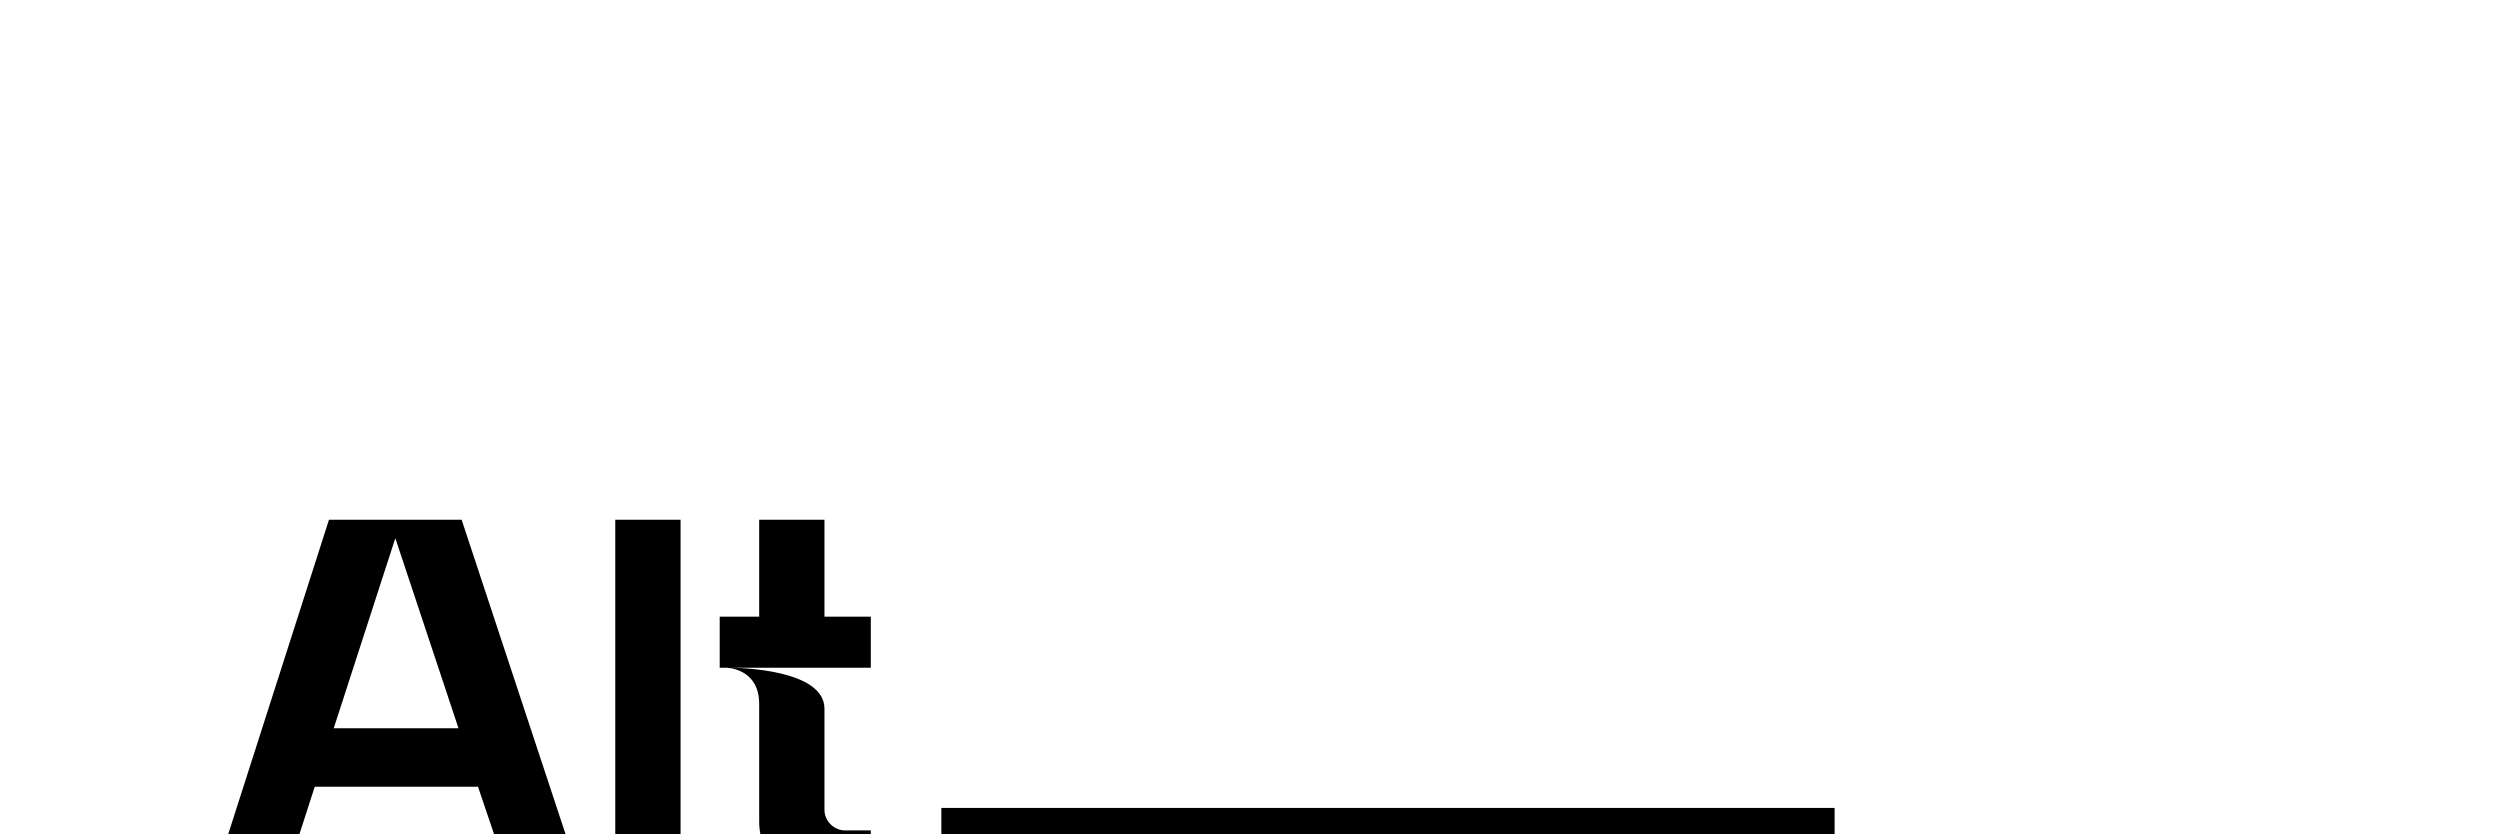
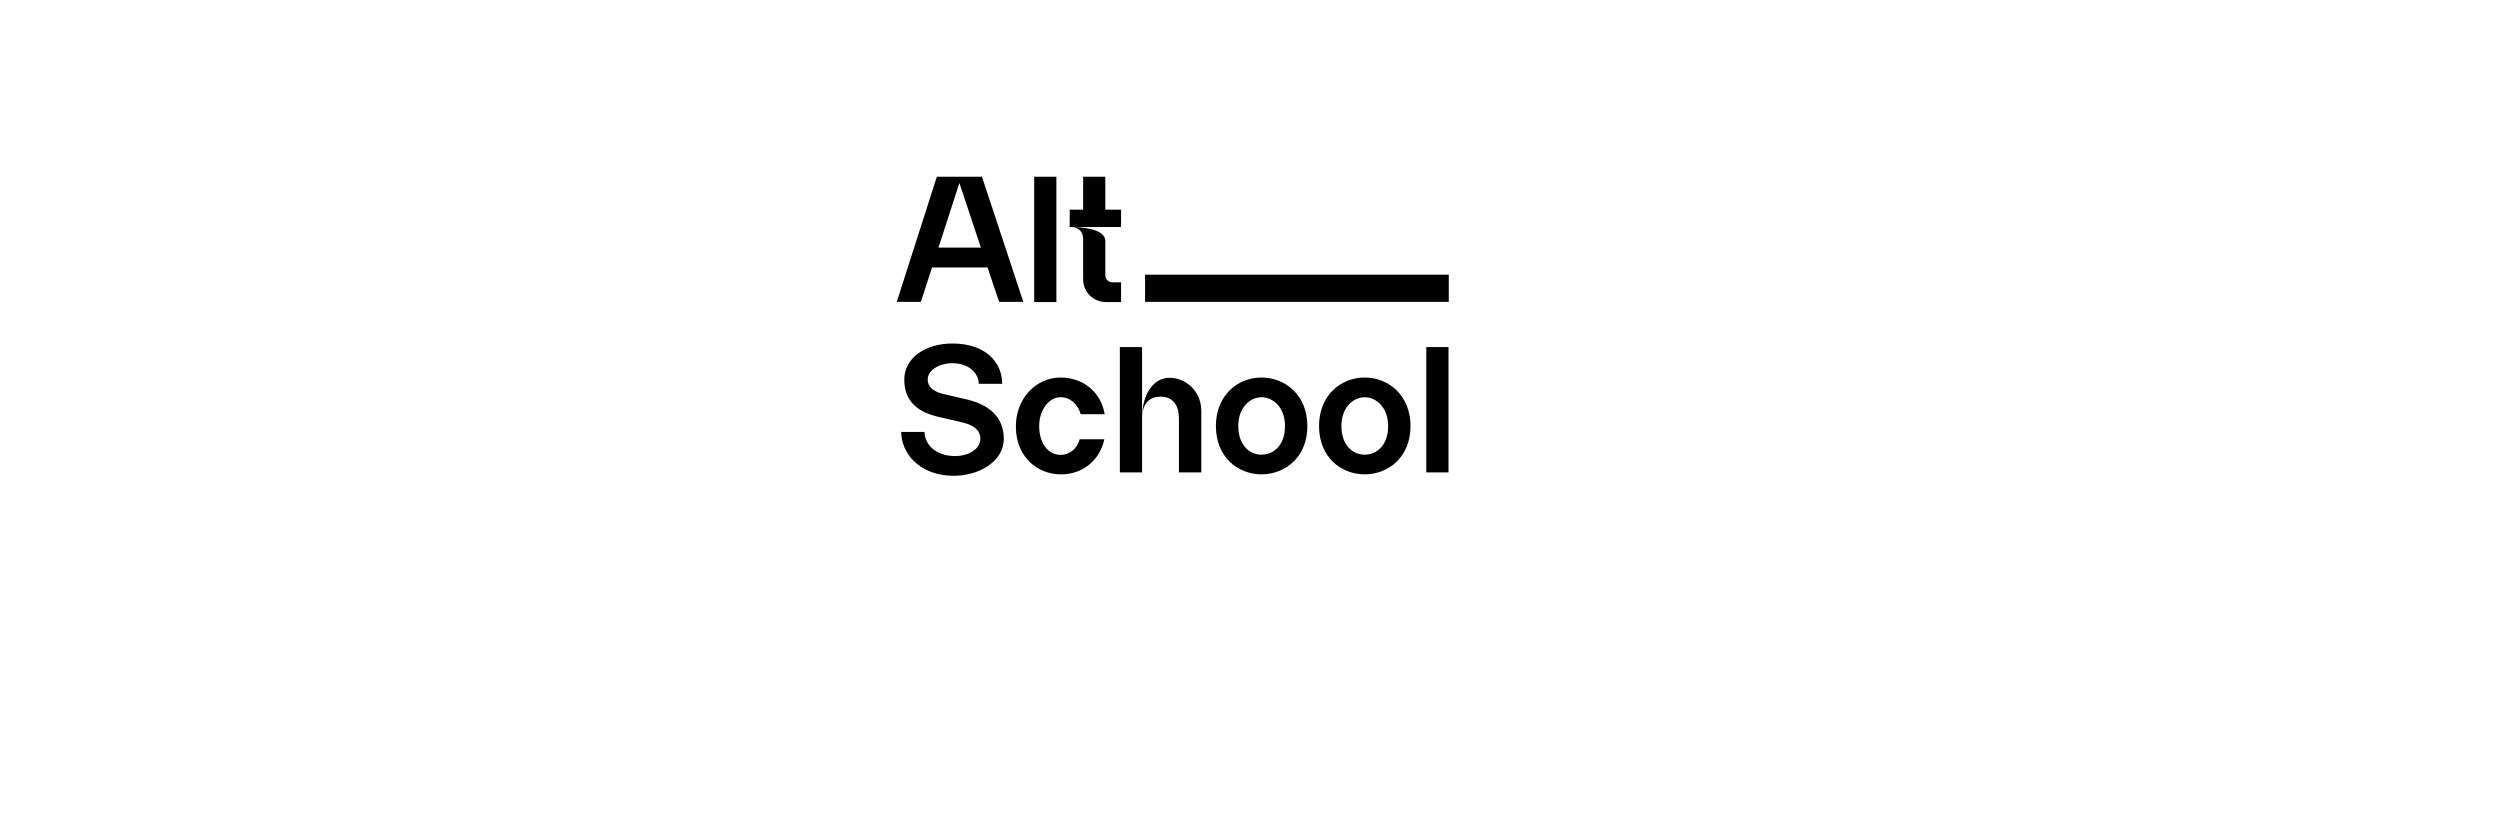
- <svg xmlns="http://www.w3.org/2000/svg" width="99" height="33" viewBox="0 0 100 34" fill="none">
+ <svg xmlns="http://www.w3.org/2000/svg" width="99" height="33" viewBox="0 0 100 100" fill="none">
  <path d="M17.835 21.206H12.422L7.61 36.222H10.51L11.842 32.098H18.502L19.898 36.222H22.798L17.835 21.206ZM12.616 29.713L15.129 21.958L17.707 29.713H12.616ZM26.767 36.244V21.206H24.103V36.244H26.767ZM32.638 25.159V21.206H29.975V25.159H28.364V27.243H28.621C28.621 27.243 29.975 27.243 29.975 28.725C29.975 29.369 29.975 33.515 29.975 33.515C29.975 35.041 31.199 36.244 32.703 36.244H34.529V33.881C34.529 33.881 33.906 33.881 33.476 33.881C33.025 33.881 32.638 33.494 32.638 33.043V28.918C32.638 27.329 29.266 27.243 28.707 27.243H34.529V25.159H32.638ZM16.074 47.945C16.074 47.945 13.195 47.279 13.11 47.258C12.143 47 11.327 46.527 11.327 45.539C11.327 44.465 12.637 43.584 14.291 43.584C16.31 43.584 17.449 44.83 17.449 46.055H20.263C20.263 43.434 18.222 41.221 14.291 41.221C10.961 41.221 8.513 43.004 8.513 45.561C8.513 48.203 10.188 49.47 12.637 50.029C12.637 50.029 15.537 50.695 15.601 50.716C16.718 50.995 17.642 51.554 17.642 52.65C17.642 54.003 15.967 54.862 14.205 54.712C11.821 54.518 10.94 52.95 10.94 51.833H8.147C8.147 54.282 10.188 56.989 14.248 57.096C17.299 57.161 20.456 55.485 20.456 52.65C20.456 50.029 18.652 48.568 16.074 47.945ZM27.301 54.583C25.604 54.583 24.702 52.972 24.702 51.124C24.702 49.255 25.819 47.666 27.28 47.666C28.44 47.666 29.363 48.525 29.686 49.706H32.564C32.092 46.935 29.879 45.303 27.258 45.303C24.315 45.303 21.759 47.881 21.91 51.468C22.038 54.819 24.444 56.924 27.323 56.924C30.008 56.924 32.006 55.141 32.521 52.714H29.557C29.321 53.681 28.461 54.583 27.301 54.583ZM37.046 50.158C37.046 50.179 37.046 50.201 37.046 50.222C37.046 50.201 37.046 50.179 37.046 50.158ZM40.096 45.346C38.464 45.475 37.067 47.172 37.046 50.158C37.067 48.675 37.733 47.601 39.258 47.601C40.934 47.601 41.471 48.847 41.471 50.222V56.688H44.156V49.32C44.156 46.742 42.029 45.195 40.096 45.346ZM34.382 41.651V56.688H37.046V41.651H34.382ZM51.386 45.303C48.529 45.303 45.908 47.429 45.908 51.124C45.908 54.819 48.486 56.903 51.386 56.924C54.307 56.903 56.885 54.798 56.885 51.124C56.885 47.429 54.243 45.303 51.386 45.303ZM51.386 54.561C49.968 54.561 48.593 53.444 48.593 51.124C48.593 48.933 49.947 47.687 51.386 47.666C52.847 47.687 54.2 48.955 54.2 51.124C54.2 53.444 52.825 54.561 51.386 54.561ZM63.763 45.303C60.906 45.303 58.285 47.429 58.285 51.124C58.285 54.819 60.863 56.903 63.763 56.924C66.685 56.903 69.262 54.798 69.262 51.124C69.262 47.429 66.62 45.303 63.763 45.303ZM63.763 54.561C62.345 54.561 60.971 53.444 60.971 51.124C60.971 48.933 62.324 47.687 63.763 47.666C65.224 47.687 66.577 48.955 66.577 51.124C66.577 53.444 65.202 54.561 63.763 54.561ZM73.82 56.688V41.651H71.156V56.688H73.82Z" fill="black" />
  <path d="M73.852 32.963H37.407V36.222H73.852V32.963Z" fill="black" />
</svg>
